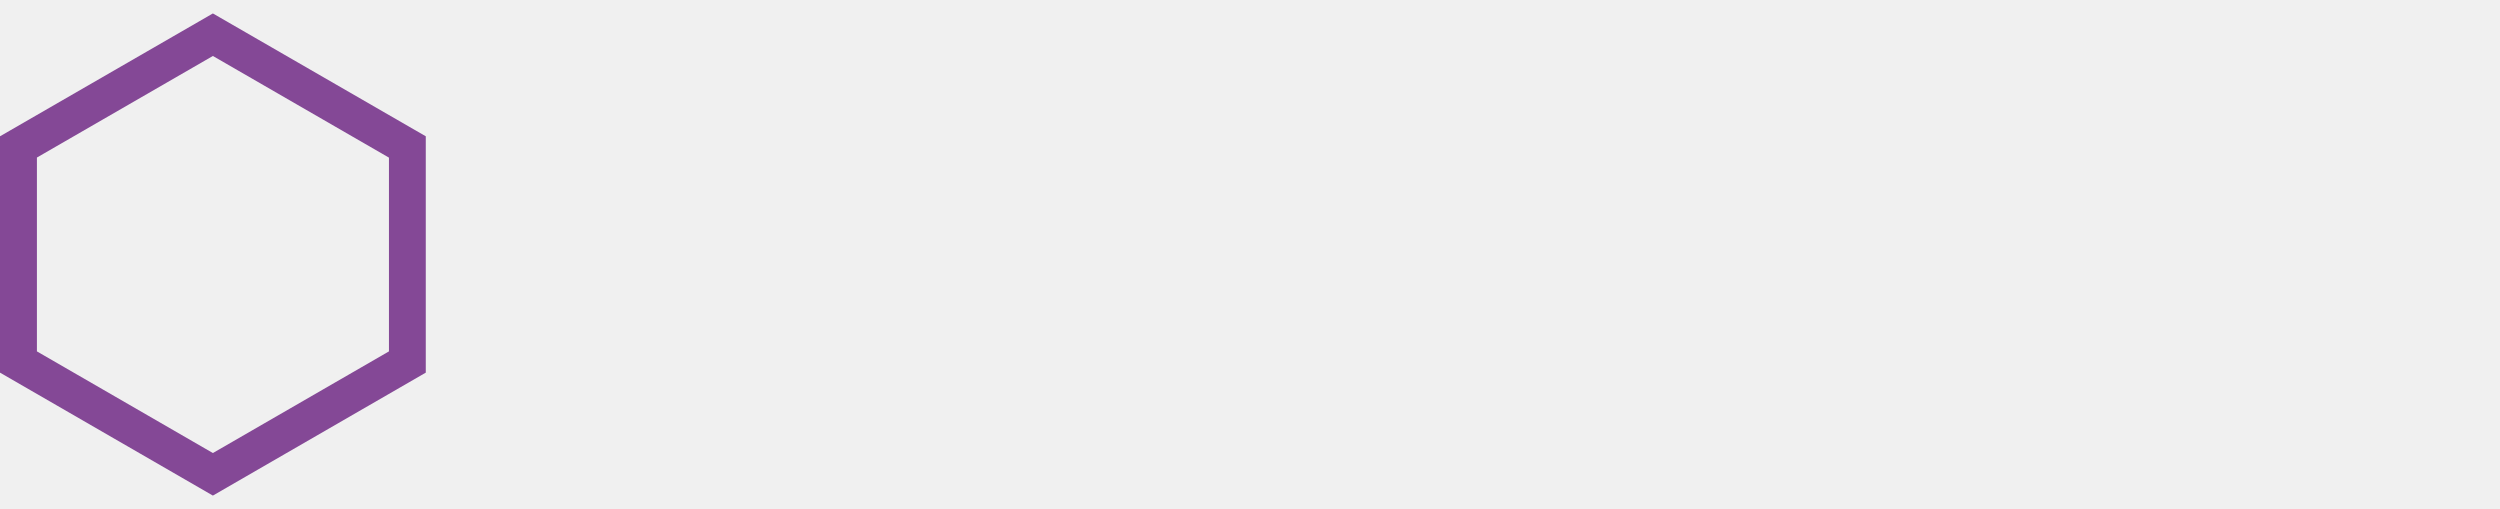
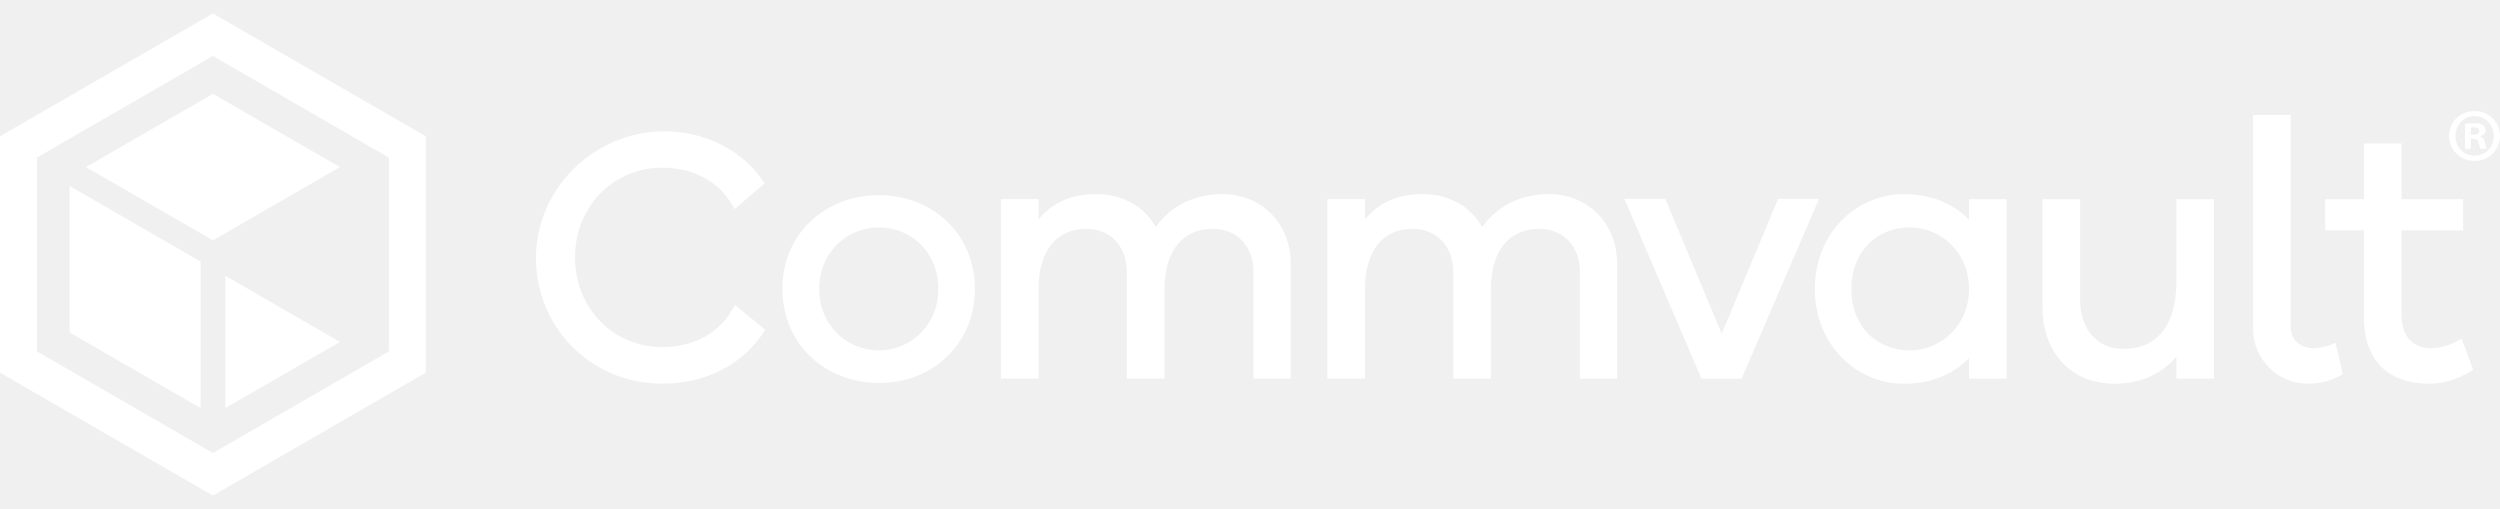
- <svg xmlns="http://www.w3.org/2000/svg" class="site-logo__svg" width="167" height="34" viewBox="0 0 167 34" fill="none">
+ <svg xmlns="http://www.w3.org/2000/svg" class="site-logo__svg" width="167" height="34" viewBox="0 0 167 34" fill="white">
  <g clip-path="url(#clip0_1532_3109)">
    <path class="site-logo-letter" d="M116.339 25.293H113.656L108.508 13.281H111.239L115.01 22.296L118.781 13.281H121.512L116.339 25.293Z" />
    <path class="site-logo-letter" d="M44.237 23.188C40.974 23.188 38.412 20.602 38.412 17.194C38.412 13.787 40.974 11.201 44.237 11.201C46.327 11.201 48.103 12.12 49.071 13.97L51.077 12.247C49.985 10.575 48.276 9.426 46.237 8.974C40.565 7.719 35.206 12.415 35.856 18.188C36.335 22.438 39.858 25.629 44.237 25.629C47.163 25.629 49.689 24.337 51.116 22.027L49.095 20.371C48.133 22.251 46.346 23.188 44.237 23.188Z" />
    <path class="site-logo-letter" d="M58.717 13.039C55.163 13.039 52.264 15.577 52.264 19.298C52.264 23.02 55.163 25.582 58.717 25.582C62.27 25.582 65.122 23.02 65.122 19.298C65.122 15.577 62.245 13.039 58.717 13.039ZM58.717 23.407C56.614 23.407 54.728 21.788 54.728 19.298C54.728 16.808 56.613 15.189 58.717 15.189C60.82 15.189 62.681 16.808 62.681 19.298C62.681 21.788 60.771 23.407 58.717 23.407Z" />
    <path class="site-logo-letter" d="M81.68 12.966C79.71 12.966 78.194 13.801 77.227 15.139C77.218 15.152 77.199 15.151 77.192 15.138C76.415 13.754 74.924 12.966 73.219 12.966C71.515 12.966 70.282 13.578 69.413 14.613C69.4 14.629 69.375 14.62 69.375 14.6V13.325C69.375 13.314 69.365 13.304 69.353 13.304H66.882C66.87 13.304 66.86 13.314 66.86 13.325V25.27C66.86 25.281 66.87 25.291 66.882 25.291H69.353C69.365 25.291 69.375 25.281 69.375 25.27V19.345C69.375 16.662 70.633 15.285 72.566 15.285C74.114 15.285 75.273 16.396 75.273 18.161V25.27C75.273 25.281 75.283 25.291 75.294 25.291H77.766C77.778 25.291 77.788 25.281 77.788 25.27V19.345C77.788 16.662 79.068 15.285 81.026 15.285C82.574 15.285 83.733 16.396 83.733 18.161V25.27C83.733 25.281 83.743 25.291 83.755 25.291H86.202C86.213 25.291 86.223 25.281 86.223 25.27V17.654C86.223 14.826 84.168 12.965 81.68 12.965V12.966Z" />
    <path class="site-logo-letter" d="M103.483 12.966C101.514 12.966 99.998 13.801 99.031 15.139C99.022 15.152 99.003 15.151 98.996 15.138C98.219 13.754 96.728 12.966 95.023 12.966C93.319 12.966 92.086 13.578 91.216 14.613C91.203 14.629 91.179 14.62 91.179 14.6V13.325C91.179 13.314 91.169 13.304 91.157 13.304H88.686C88.674 13.304 88.664 13.314 88.664 13.325V25.27C88.664 25.281 88.674 25.291 88.686 25.291H91.157C91.169 25.291 91.179 25.281 91.179 25.27V19.345C91.179 16.662 92.436 15.285 94.37 15.285C95.917 15.285 97.077 16.396 97.077 18.161V25.27C97.077 25.281 97.087 25.291 97.098 25.291H99.57C99.581 25.291 99.591 25.281 99.591 25.27V19.345C99.591 16.662 100.872 15.285 102.83 15.285C104.377 15.285 105.537 16.396 105.537 18.161V25.27C105.537 25.281 105.547 25.291 105.558 25.291H108.005C108.017 25.291 108.027 25.281 108.027 25.27V17.654C108.027 14.826 105.972 12.965 103.483 12.965V12.966Z" />
    <path class="site-logo-letter" d="M134.023 13.306H131.551C131.54 13.306 131.53 13.316 131.53 13.328V14.633C131.53 14.651 131.507 14.66 131.494 14.647C130.455 13.582 128.972 12.969 127.179 12.969C124.037 12.969 121.232 15.531 121.232 19.301C121.232 23.072 124.036 25.634 127.179 25.634C128.972 25.634 130.457 25.02 131.494 23.956C131.507 23.943 131.53 23.951 131.53 23.97V25.275C131.53 25.287 131.54 25.297 131.551 25.297H134.023C134.034 25.297 134.044 25.287 134.044 25.275V13.331C134.044 13.319 134.034 13.309 134.023 13.309V13.306ZM127.59 23.409C125.391 23.409 123.674 21.838 123.674 19.3C123.674 16.762 125.39 15.191 127.59 15.191C129.571 15.191 131.53 16.785 131.53 19.3C131.53 21.814 129.571 23.409 127.59 23.409Z" />
    <path class="site-logo-letter" d="M147.873 13.305H145.403C145.392 13.305 145.382 13.315 145.382 13.326V18.84C145.382 21.861 143.98 23.311 141.829 23.311C140.088 23.311 138.952 21.982 138.952 20.024V13.326C138.952 13.315 138.942 13.305 138.93 13.305H136.46C136.449 13.305 136.438 13.315 136.438 13.326V20.531C136.438 23.552 138.348 25.631 141.249 25.631C142.991 25.631 144.379 24.995 145.346 23.862C145.359 23.848 145.382 23.855 145.382 23.875V25.271C145.382 25.282 145.392 25.292 145.403 25.292H147.873C147.885 25.292 147.895 25.282 147.895 25.271V13.326C147.895 13.315 147.885 13.305 147.873 13.305Z" />
    <path class="site-logo-letter" d="M155.993 22.91C155.516 23.122 154.971 23.262 154.566 23.262C153.647 23.262 153.018 22.682 153.018 21.86V7.701C153.018 7.69 153.008 7.68 152.997 7.68H150.527C150.515 7.68 150.505 7.69 150.505 7.701V21.958C150.505 23.99 152.157 25.649 154.189 25.629C155.233 25.619 155.872 25.338 156.485 25.009C156.493 25.005 156.498 24.995 156.496 24.985L156.022 22.923C156.019 22.91 156.005 22.903 155.993 22.909V22.91Z" />
    <path class="site-logo-letter" d="M164.447 22.634C164.443 22.621 164.427 22.616 164.417 22.624C163.793 23.026 163.03 23.262 162.408 23.262C161.224 23.262 160.427 22.537 160.427 21.039V15.406C160.427 15.394 160.437 15.384 160.449 15.384H164.515C164.527 15.384 164.537 15.374 164.537 15.362V13.326C164.537 13.315 164.527 13.305 164.515 13.305H160.449C160.437 13.305 160.427 13.295 160.427 13.283V9.604C160.427 9.592 160.417 9.582 160.405 9.582H157.934C157.922 9.582 157.912 9.592 157.912 9.604V13.283C157.912 13.295 157.902 13.305 157.89 13.305H155.347C155.335 13.305 155.325 13.315 155.325 13.326V15.362C155.325 15.374 155.335 15.384 155.347 15.384H157.89C157.902 15.384 157.912 15.394 157.912 15.406V21.209C157.912 24.182 159.653 25.631 162.238 25.631C163.249 25.631 164.068 25.392 165.196 24.723C165.204 24.717 165.209 24.706 165.206 24.697L164.447 22.635V22.634Z" />
-     <path class="site-logo-iso" d="M14.221 0.898L0 9.104V24.892L14.221 33.105L28.442 24.892V9.104L14.221 0.898ZM25.982 23.472L14.221 30.263L2.466 23.472V10.524L14.221 3.739L25.982 10.53V23.471V23.472Z" fill="#844896" />
+     <path class="site-logo-iso" d="M14.221 0.898L0 9.104V24.892L14.221 33.105L28.442 24.892V9.104L14.221 0.898ZM25.982 23.472L14.221 30.263L2.466 23.472V10.524L14.221 3.739L25.982 10.53V23.471V23.472Z" fill="#ffffffff" />
    <path class="site-logo-iso" d="M13.402 17.477L4.65 12.422V22.206L13.402 27.261V17.477Z" />
    <path class="site-logo-iso" d="M22.707 22.84L15.05 18.422V27.26L22.707 22.84Z" />
    <path class="site-logo-iso" d="M22.704 11.16L14.224 6.27L5.742 11.16L14.224 16.055L22.704 11.16Z" />
  </g>
  <path class="site-logo-letter" d="M167 9.075C167 10.016 166.261 10.749 165.303 10.749C164.344 10.749 163.594 10.01 163.594 9.075C163.594 8.14 164.35 7.418 165.303 7.418C166.255 7.418 167 8.157 167 9.075ZM164.021 9.075C164.021 9.814 164.564 10.397 165.314 10.397C166.065 10.397 166.578 9.814 166.578 9.086C166.578 8.359 166.042 7.753 165.308 7.753C164.575 7.753 164.027 8.347 164.027 9.075H164.021ZM165.043 9.941H164.662V8.284C164.812 8.255 165.025 8.232 165.297 8.232C165.609 8.232 165.753 8.284 165.874 8.353C165.967 8.422 166.036 8.555 166.036 8.717C166.036 8.896 165.897 9.04 165.695 9.098V9.121C165.857 9.179 165.949 9.3 165.995 9.525C166.047 9.779 166.076 9.877 166.117 9.941H165.701C165.649 9.883 165.62 9.727 165.568 9.537C165.539 9.358 165.435 9.277 165.228 9.277H165.049V9.941H165.043ZM165.054 9H165.233C165.447 9 165.614 8.931 165.614 8.757C165.614 8.607 165.505 8.503 165.262 8.503C165.164 8.503 165.089 8.515 165.049 8.526V9H165.054Z" />
  <defs>
    <clipPath id="clip0_1532_3109">
      <rect width="165.205" height="32.207" fill="white" transform="translate(0 0.898438)" />
    </clipPath>
  </defs>
</svg>
